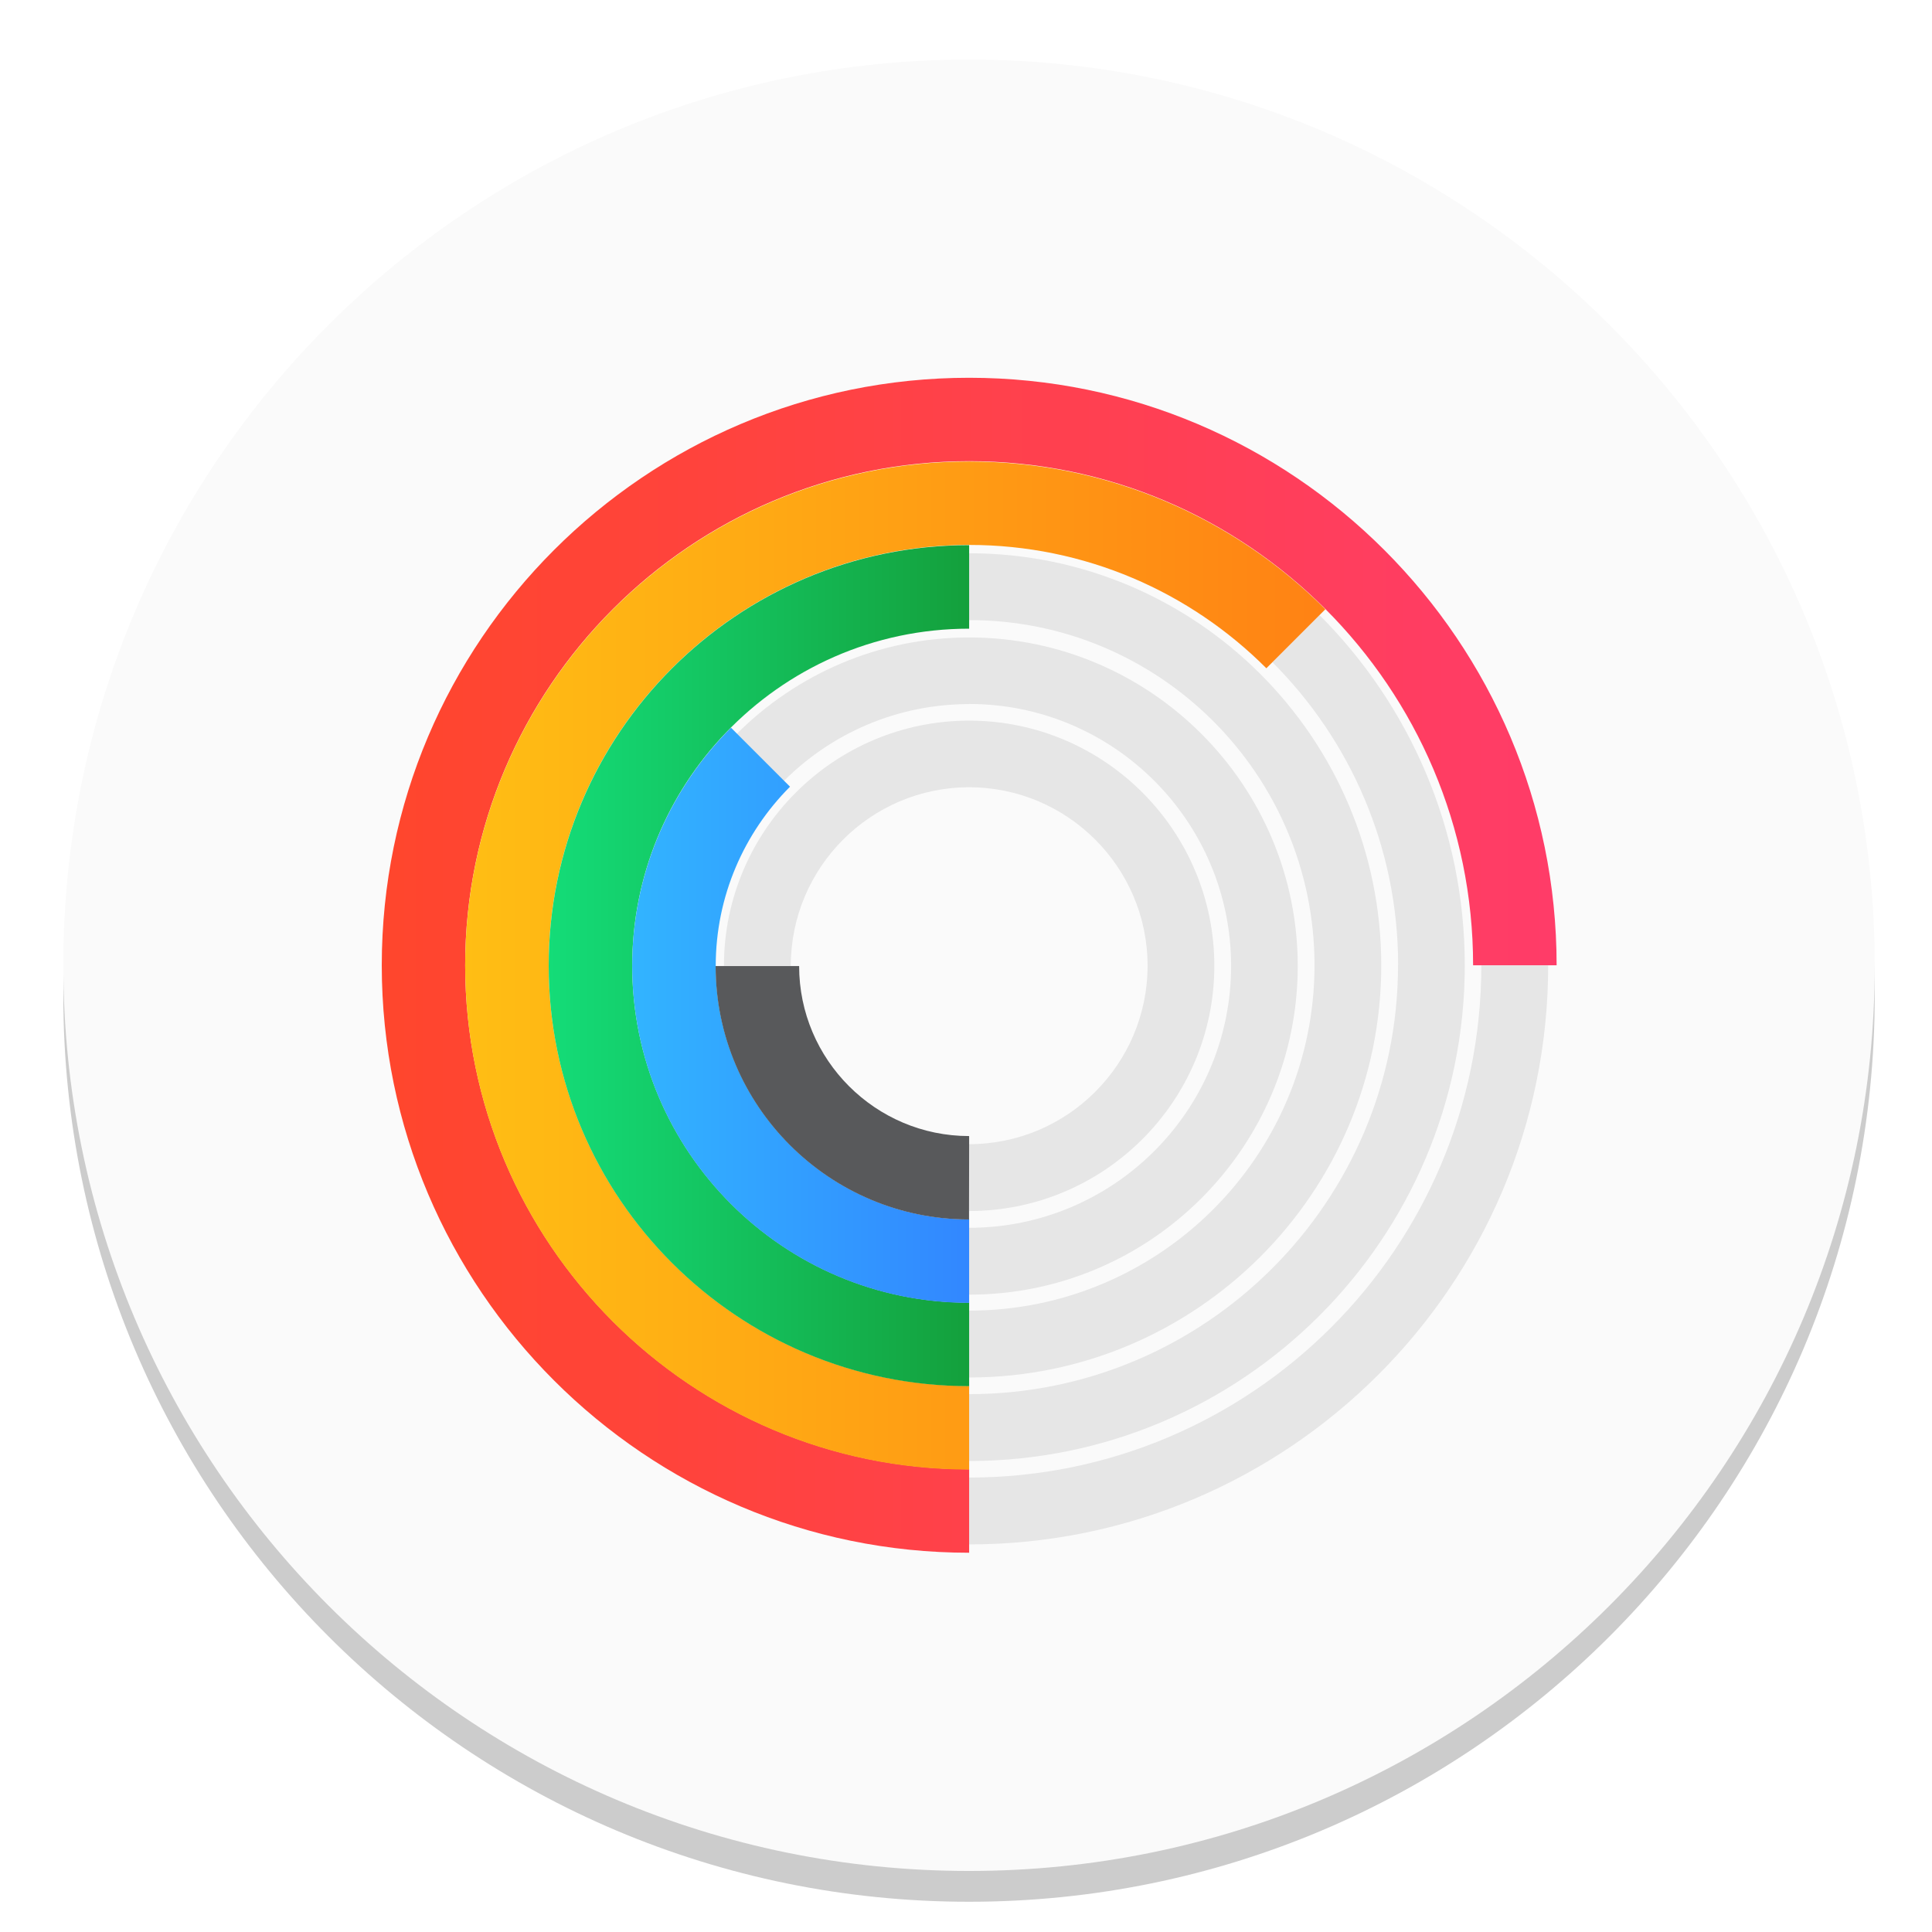
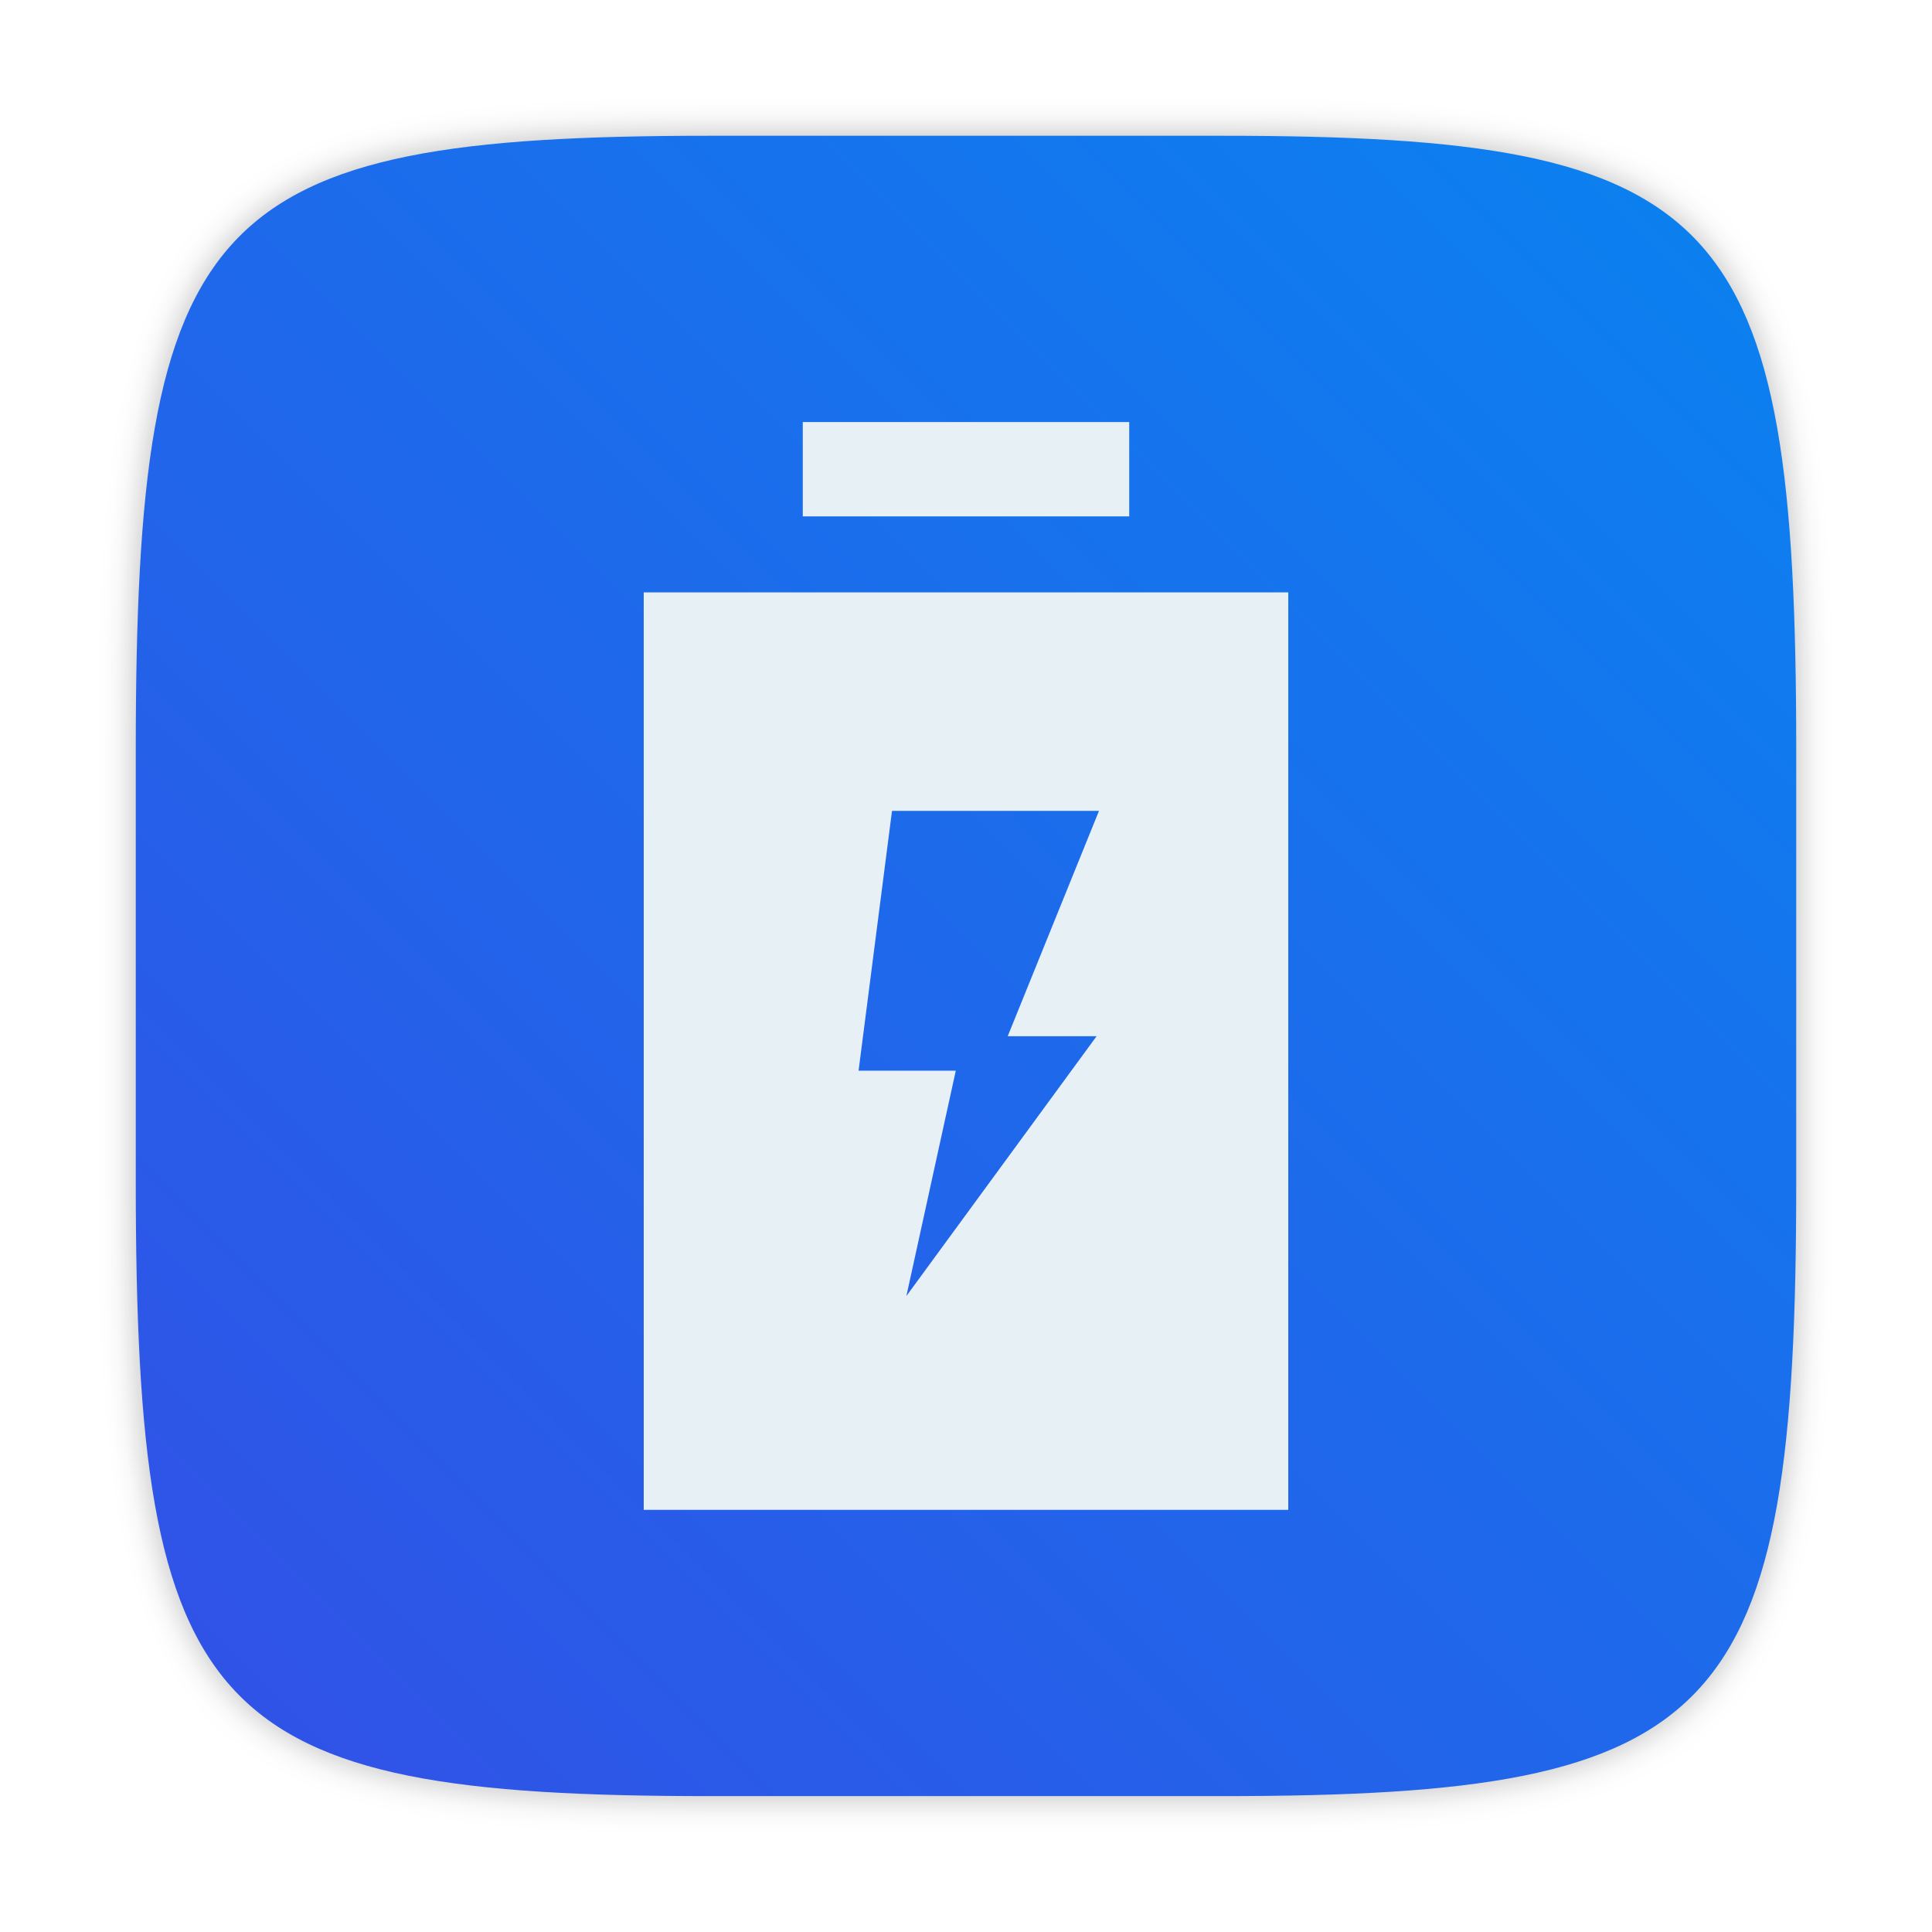
<svg xmlns="http://www.w3.org/2000/svg" width="64" height="64" version="1.1" viewBox="0 0 16.933 16.933">
  <defs>
-     <linearGradient id="d" x1="13.751" x2="3.11" y1="288.58" y2="288.58" gradientUnits="userSpaceOnUse">
-       <stop stop-color="#ff3c69" offset="0" />
-       <stop stop-color="#ff462b" offset="1" />
+     <style type="text/css" />
+     <style type="text/css" />
+     <style type="text/css" />
+     <style type="text/css" />
+     <filter id="filter2761-3" x="-.024" y="-.024" width="1.048" height="1.048" color-interpolation-filters="sRGB">
+       <feGaussianBlur stdDeviation="0.146" />
+     </filter>
+     <linearGradient id="linearGradient2645-3-6" x1="15.752" x2="1.393" y1="281.24" y2="295.6" gradientTransform="translate(-.13206 -279.93)" gradientUnits="userSpaceOnUse">
+       <stop stop-color="#0a82f0" offset="0" />
+       <stop stop-color="#3250e6" offset="1" />
    </linearGradient>
-     <linearGradient id="c" x1="4.077" x2="11.616" y1="288.53" y2="288.53" gradientUnits="userSpaceOnUse">
-       <stop stop-color="#ffbe14" offset="0" />
-       <stop stop-color="#ff8214" offset="1" />
-     </linearGradient>
-     <linearGradient id="b" x1="4.809" x2="8.494" y1="288.53" y2="288.53" gradientUnits="userSpaceOnUse">
-       <stop stop-color="#14dc78" offset="0" />
-       <stop stop-color="#14a03c" offset="1" />
-     </linearGradient>
-     <linearGradient id="a" x1="5.541" x2="8.494" y1="288.97" y2="288.97" gradientUnits="userSpaceOnUse">
-       <stop stop-color="#32b4ff" offset="0" />
-       <stop stop-color="#3287ff" offset="1" />
-     </linearGradient>
+     <style type="text/css" />
  </defs>
-   <g transform="translate(0 -280.07)">
-     <g>
-       <circle cx="-330.35" cy="-48.312" r="0" fill="#5e4aa6" stroke-width=".265" />
-       <circle cx="8.493" cy="288.8" r="7.938" opacity=".2" stroke-width=".14" />
-       <circle cx="8.493" cy="288.53" r="7.938" fill="#fafafa" stroke-width=".14" />
-       <ellipse cx="-39.434" cy="286.51" r=".905" fill="#5e4aa6" fill-rule="evenodd" stroke-width=".265" />
+   <g fill="#5e4aa6" stroke-width=".265">
+     <g transform="translate(117.78 -27.581)">
+       <circle cx="-330.35" cy="-328.38" r="0" />
+       <circle cx="-299.17" cy="-337.27" r="0" />
+       <circle cx="-299.81" cy="-339.42" r="0" />
+       <circle cx="-302.25" cy="-338.13" r="0" />
+       <circle cx="-301.89" cy="-335.91" r="0" />
+       <circle cx="-304.76" cy="-351.05" r="0" />
+       <circle cx="-304.83" cy="-349.54" r="0" />
+       <circle cx="-359.94" cy="-336.91" r="0" />
    </g>
-     <path class="st0" d="m9.911 288.53c0-0.781-0.636-1.417-1.417-1.417-0.781 0-1.417 0.636-1.417 1.417s0.636 1.417 1.417 1.417c0.781 0 1.417-0.637 1.417-1.417z" fill="none" stroke-width=".111" />
-     <g fill="#e6e6e6" stroke-width=".111">
-       <path class="st1" d="m8.494 293.02v0.586c2.799 0 5.075-2.277 5.075-5.075h-0.586c0.001 2.476-2.014 4.489-4.489 4.489z" />
-       <path class="st1" d="m12.253 288.53c0 2.072-1.687 3.759-3.759 3.759v0.586c2.395 0 4.344-1.949 4.344-4.344 0-1.198-0.487-2.283-1.273-3.07l-0.413 0.413c0.68 0.68 1.102 1.619 1.102 2.656z" />
-       <path class="st1" d="m11.521 288.53c0 1.669-1.358 3.027-3.027 3.027v0.586c1.992 0 3.612-1.62 3.612-3.612 0-1.992-1.62-3.612-3.612-3.612v0.586c1.669-2e-3 3.027 1.355 3.027 3.025z" />
-       <path class="st1" d="m8.494 286.24c1.266 0 2.296 1.03 2.296 2.296s-1.029 2.295-2.296 2.295v0.586c1.588 0 2.88-1.292 2.88-2.88s-1.292-2.88-2.88-2.88c-0.794 0-1.514 0.323-2.036 0.844l0.413 0.413c0.416-0.416 0.99-0.673 1.623-0.673z" />
-       <path class="st1" d="m8.494 286.97c0.862 0 1.564 0.702 1.564 1.564s-0.702 1.564-1.564 1.564v0.586c1.185 0 2.149-0.964 2.149-2.149 0-1.185-0.964-2.149-2.149-2.149-1.185 0-2.149 0.964-2.149 2.149h0.586c0-0.863 0.701-1.565 1.563-1.565z" />
-     </g>
-     <g stroke-width=".111">
-       <path class="st2" d="m8.494 293.02v-0.073c-2.436 0-4.417-1.982-4.417-4.417 0-2.436 1.982-4.418 4.417-4.418 2.436 0 4.417 1.982 4.417 4.418h0.732c0-2.839-2.31-5.149-5.149-5.149-2.839 0-5.148 2.31-5.148 5.149s2.31 5.149 5.148 5.149v-0.66z" fill="url(#d)" />
-       <path class="st3" d="m8.494 292.29v-0.073c-2.033 0-3.685-1.653-3.685-3.685 0-2.033 1.653-3.686 3.685-3.686 1.016 0 1.938 0.413 2.605 1.081l0.052-0.052 0.413-0.413 0.052-0.052c-0.8-0.8-1.904-1.295-3.122-1.295-2.436 0-4.417 1.982-4.417 4.418 0 2.436 1.982 4.417 4.417 4.417v-0.073z" fill="url(#c)" />
-       <path class="st4" d="m8.494 291.56v-0.073c-1.629 0-2.953-1.325-2.953-2.953 0-0.79 0.312-1.509 0.818-2.039 0.538-0.564 1.296-0.915 2.135-0.915v-0.732c-2.033 0-3.685 1.653-3.685 3.686s1.653 3.685 3.685 3.685v-0.073z" fill="url(#b)" />
-       <path class="st5" d="m8.494 290.83v-0.073c-1.225 0-2.221-0.997-2.221-2.221 0-0.612 0.249-1.168 0.651-1.571l-0.052-0.052-0.413-0.413-0.052-0.052c-0.017 0.017-0.032 0.032-0.048 0.049-0.506 0.531-0.818 1.249-0.818 2.039 0 1.629 1.325 2.953 2.953 2.953v-0.073z" fill="url(#a)" />
-     </g>
-     <path class="st6" d="m8.494 290.1v-0.073c-0.821 0-1.49-0.669-1.49-1.49h-0.732c0 1.225 0.997 2.221 2.221 2.221v-0.073z" fill="#58595b" stroke-width=".111" />
+     <circle cx="-330.35" cy="-328.38" r="0" />
+     <circle cx="-39.434" cy="6.44" r="0" fill-rule="evenodd" />
  </g>
+   <path d="m10.708 1.19c4.405 0 5.035 0.673 5.035 5.388v3.776c0 4.715-0.63 5.388-5.035 5.388h-4.483c-4.405 0-5.035-0.673-5.035-5.388v-3.776c0-4.715 0.63-5.388 5.035-5.388z" enable-background="new" fill="#141414" filter="url(#filter2761-3)" opacity=".3" />
+   <path d="m10.708 1.19c4.405 0 5.035 0.673 5.035 5.388v3.776c0 4.715-0.63 5.388-5.035 5.388h-4.483c-4.405 0-5.035-0.673-5.035-5.388v-3.776c0-4.715 0.63-5.388 5.035-5.388z" enable-background="new" fill="url(#linearGradient2645-3-6)" />
+   <path d="m5.642 13.233v-8.041h5.649v8.041zm1.394-8.707v-0.827h2.861v0.827zm0.782 2.581-0.293 2.277h0.852l-0.433 1.975 1.667-2.277h-0.779l0.8-1.975z" fill="#e6f0f5" stroke-width=".009" p-id="7231" />
</svg>
